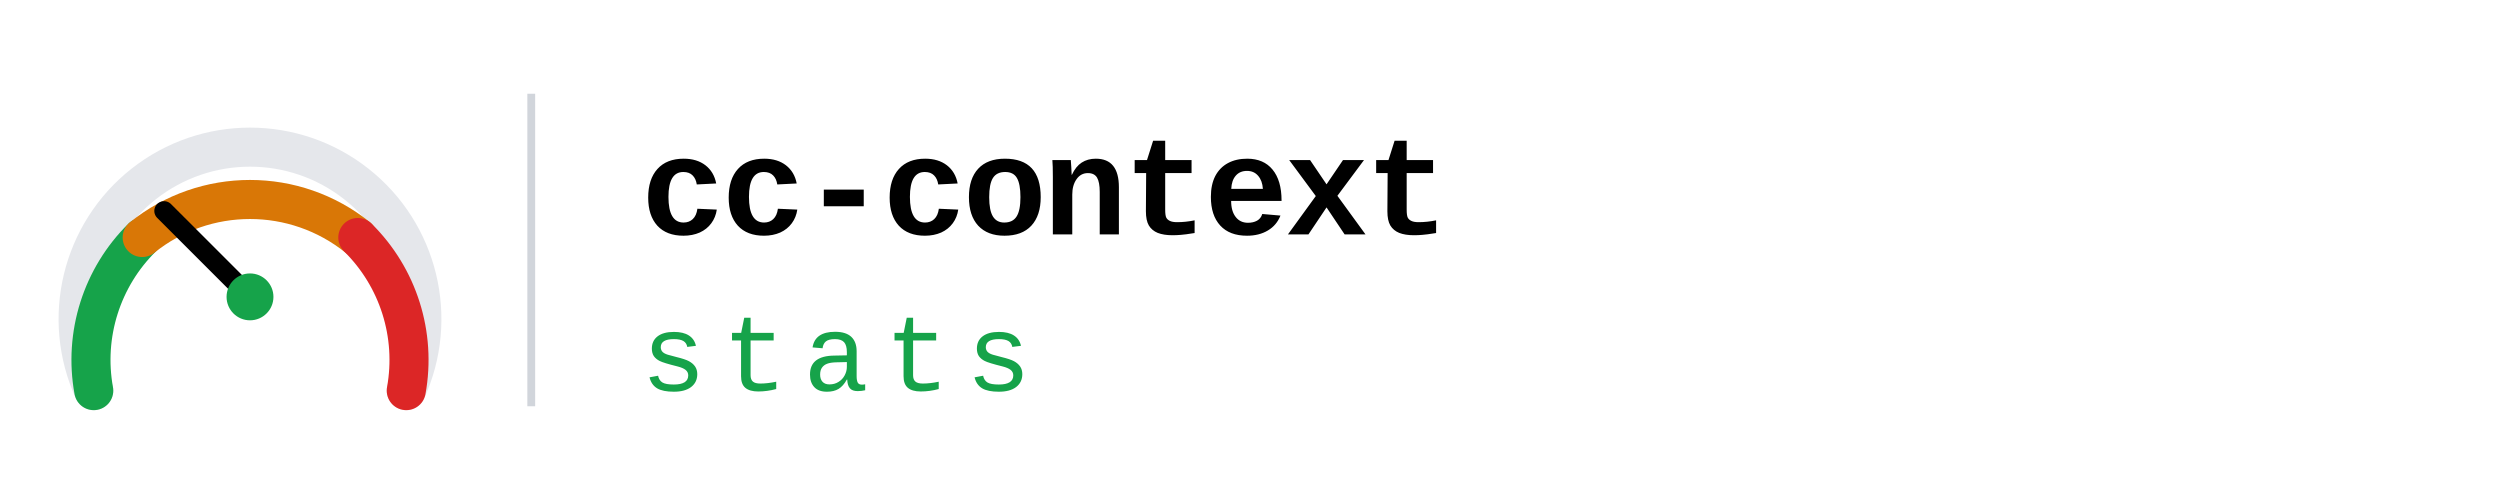
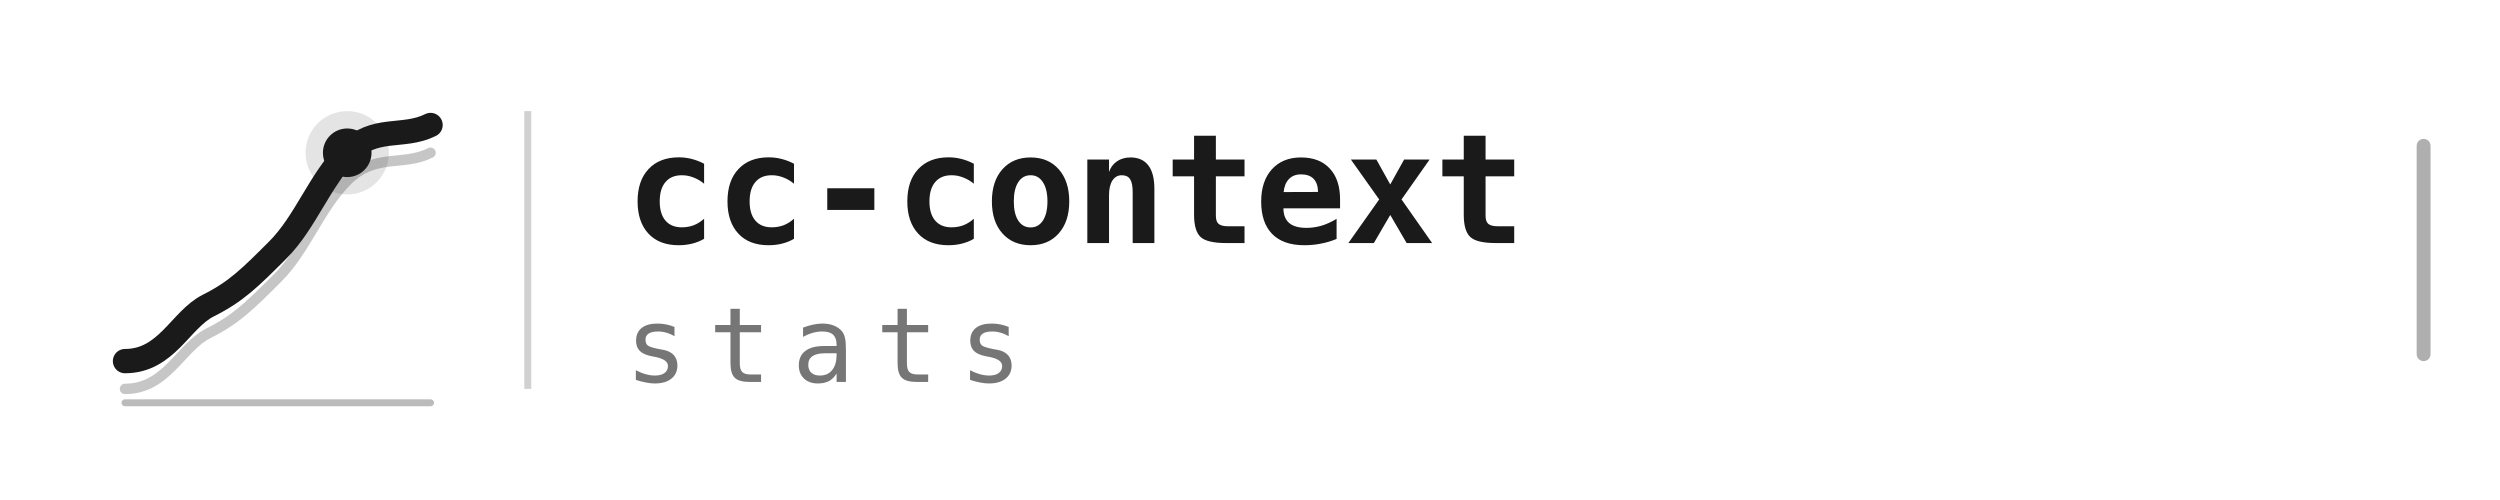
- <svg xmlns="http://www.w3.org/2000/svg" viewBox="0 0 320 64" width="320" height="64">
-   <path d="M 12 50 A 22 22 0 1 1 52 50" stroke="#E5E7EB" stroke-width="5" fill="none" stroke-linecap="round" />
-   <path d="M 12 50 A 22 22 0 0 1 18.2 30.4" stroke="#16A34A" stroke-width="5" fill="none" stroke-linecap="round" />
-   <path d="M 18.2 30.4 A 22 22 0 0 1 45.8 30.4" stroke="#D97706" stroke-width="5" fill="none" stroke-linecap="round" />
-   <path d="M 45.8 30.4 A 22 22 0 0 1 52 50" stroke="#DC2626" stroke-width="5" fill="none" stroke-linecap="round" />
-   <line x1="32" y1="38" x2="21" y2="27" stroke="#000000" stroke-width="2.5" stroke-linecap="round" />
-   <circle cx="32" cy="38" r="3" fill="#16A34A" />
-   <line x1="68" y1="12" x2="68" y2="52" stroke="#D1D5DB" stroke-width="1" />
-   <text x="82" y="30" font-family="'SF Mono', 'Fira Mono', 'Courier New', monospace" font-size="18" font-weight="700" fill="#000000" letter-spacing="-0.5">cc-context</text>
-   <text x="82" y="50" font-family="'SF Mono', 'Fira Mono', 'Courier New', monospace" font-size="14" font-weight="500" fill="#16A34A" letter-spacing="2">stats</text>
+ <svg xmlns="http://www.w3.org/2000/svg" viewBox="0 0 360 72" width="360" height="72">
+   <g transform="translate(8, 4)">
+     <path d="M 10 48 C 16 48, 18 42, 22 40 C 26 38, 28 36, 32 32 C 36 28, 38 22, 42 18 C 46 14, 50 16, 54 14" stroke="#1A1A1A" stroke-width="3.5" fill="none" stroke-linecap="round" stroke-linejoin="round" />
+     <path d="M 10 52 C 16 52, 18 46, 22 44 C 26 42, 28 40, 32 36 C 36 32, 38 26, 42 22 C 46 18, 50 20, 54 18" stroke="#1A1A1A" stroke-width="1.5" fill="none" stroke-linecap="round" opacity="0.25" />
+     <circle cx="42" cy="18" r="3.5" fill="#1A1A1A" />
+     <circle cx="42" cy="18" r="6" fill="#1A1A1A" opacity="0.12" />
+     <line x1="10" y1="54" x2="54" y2="54" stroke="#1A1A1A" stroke-width="1" stroke-linecap="round" opacity="0.3" />
+   </g>
+   <line x1="76" y1="16" x2="76" y2="56" stroke="#1A1A1A" stroke-width="1" opacity="0.2" />
+   <text x="90" y="35" font-family="'SF Mono', 'JetBrains Mono', 'Fira Code', 'Cascadia Code', monospace" font-size="22" font-weight="700" fill="#1A1A1A" letter-spacing="-0.3">cc-context</text>
+   <text x="90" y="55" font-family="'SF Mono', 'JetBrains Mono', 'Fira Code', 'Cascadia Code', monospace" font-size="15" font-weight="500" fill="#1A1A1A" letter-spacing="3" opacity="0.6">stats</text>
+   <rect x="348" y="20" width="2" height="32" rx="1" fill="#1A1A1A" opacity="0.35" />
</svg>
